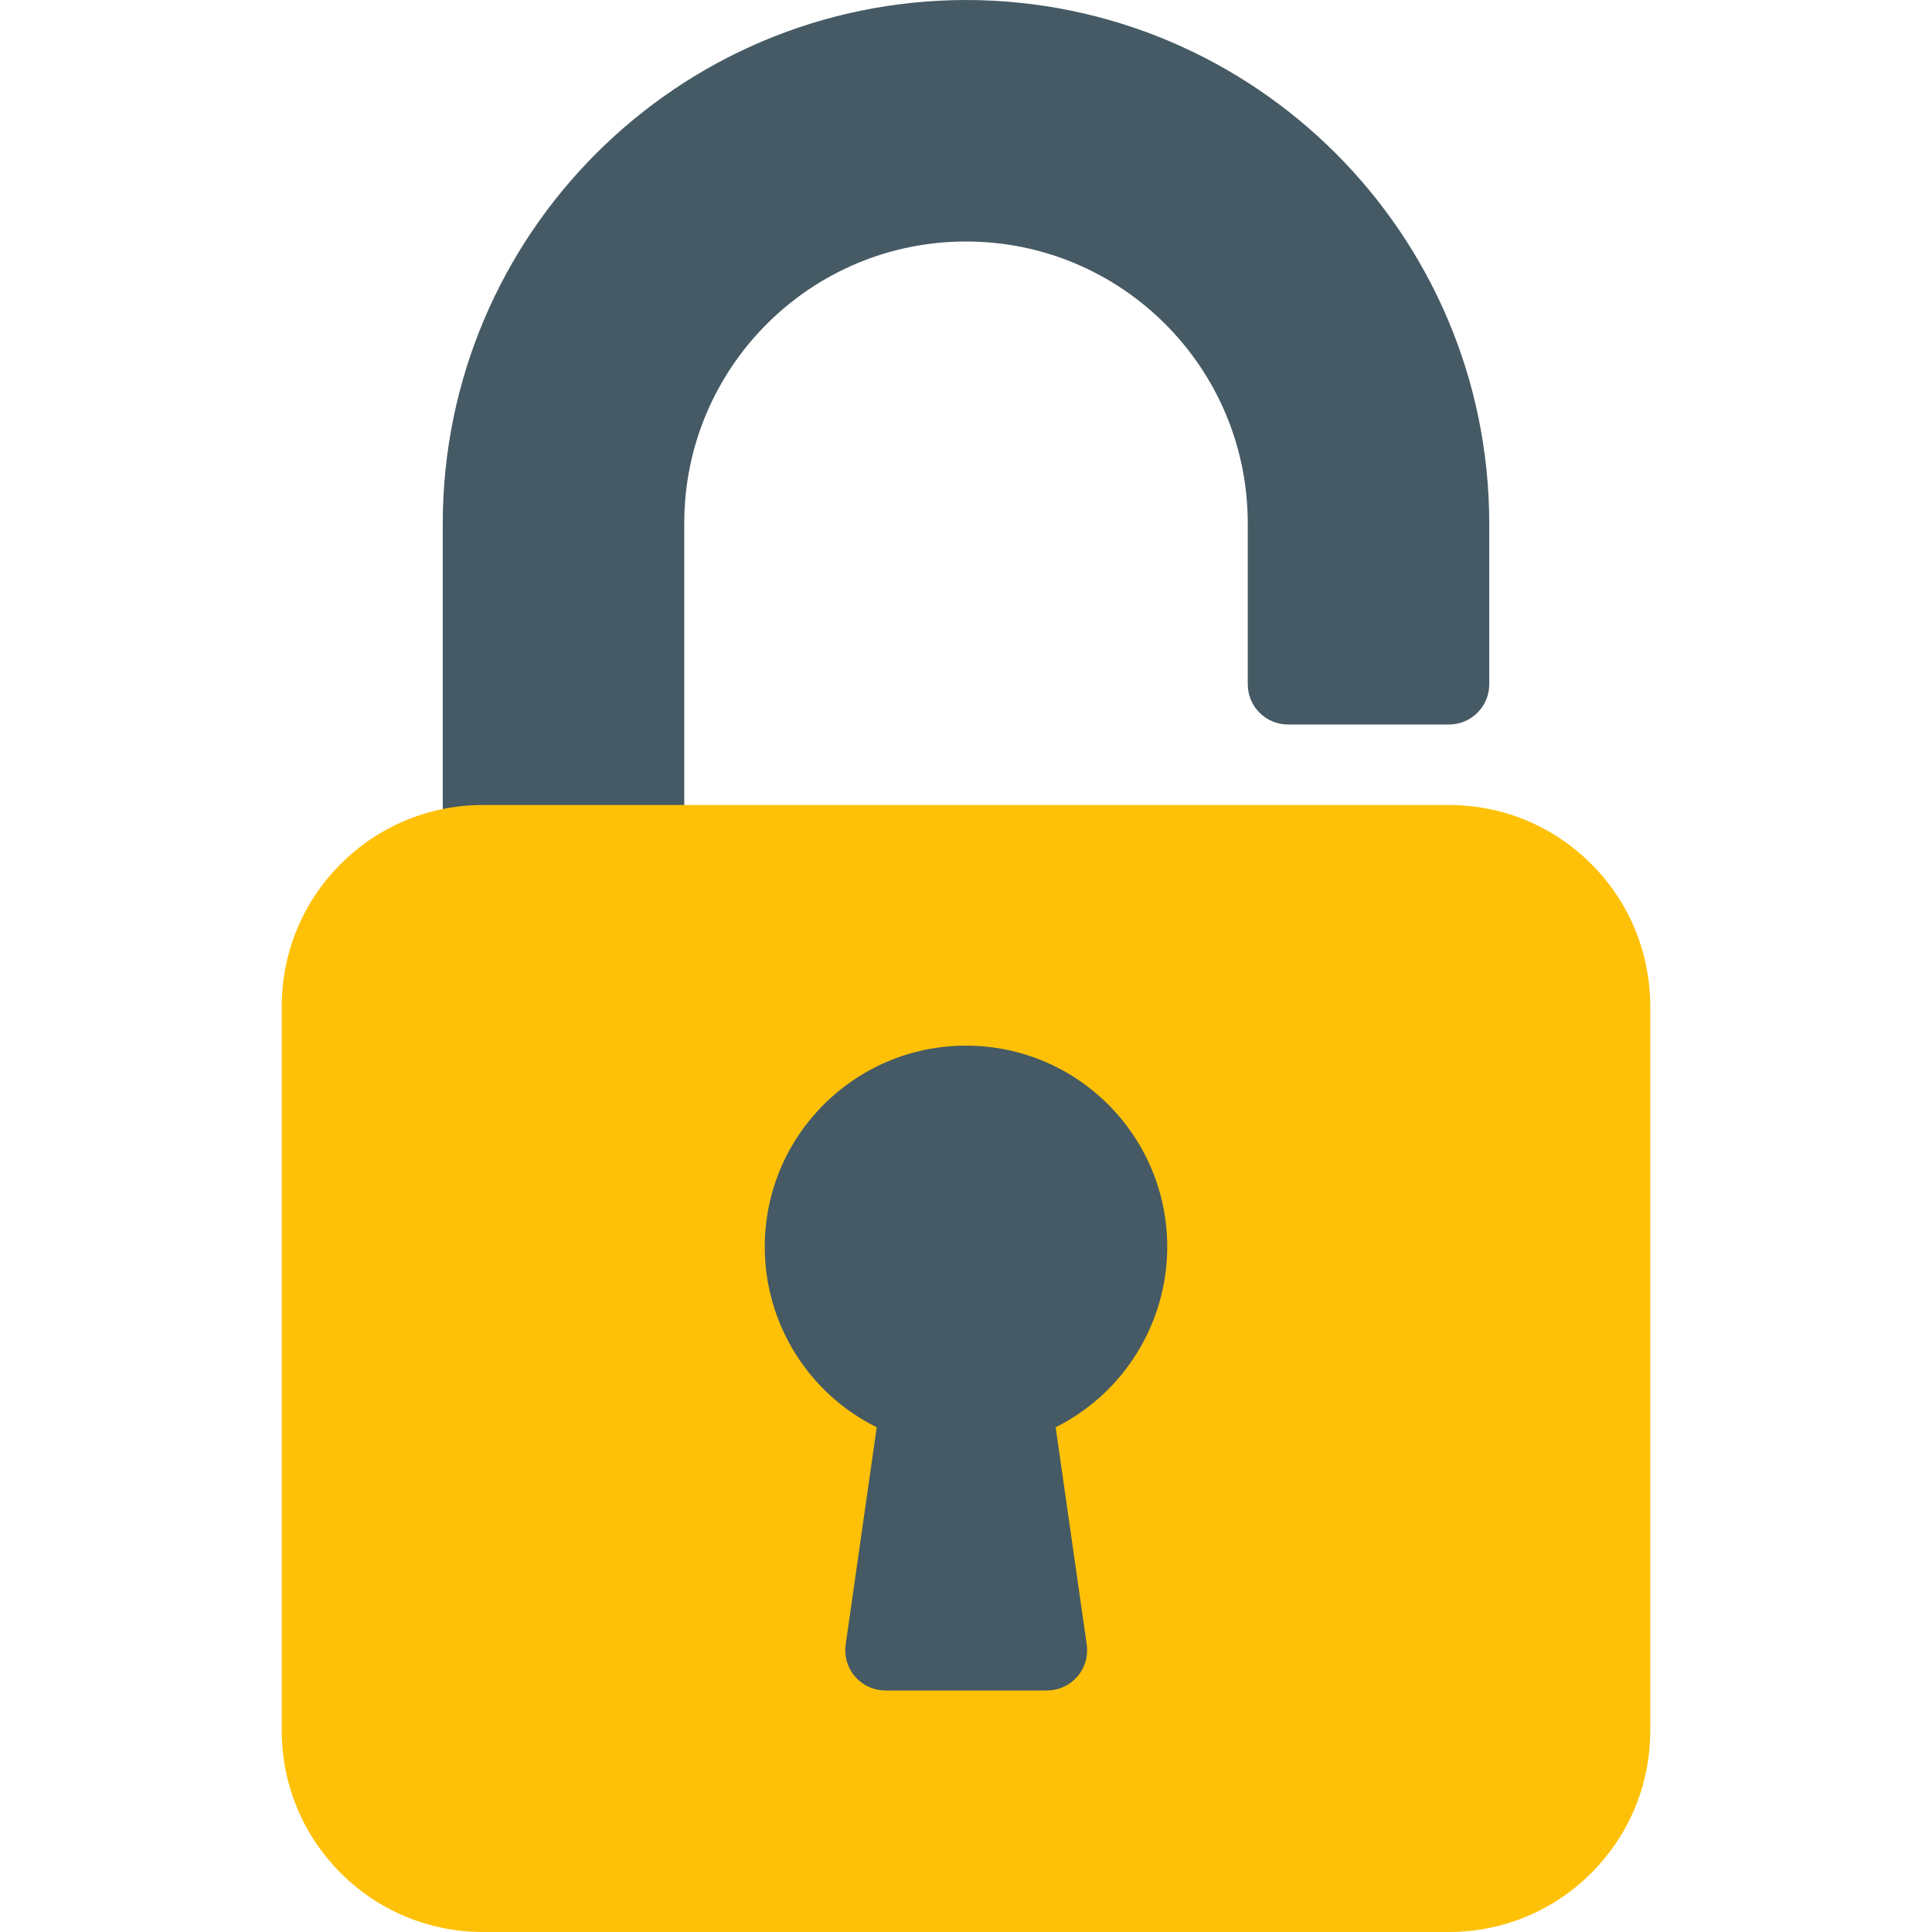
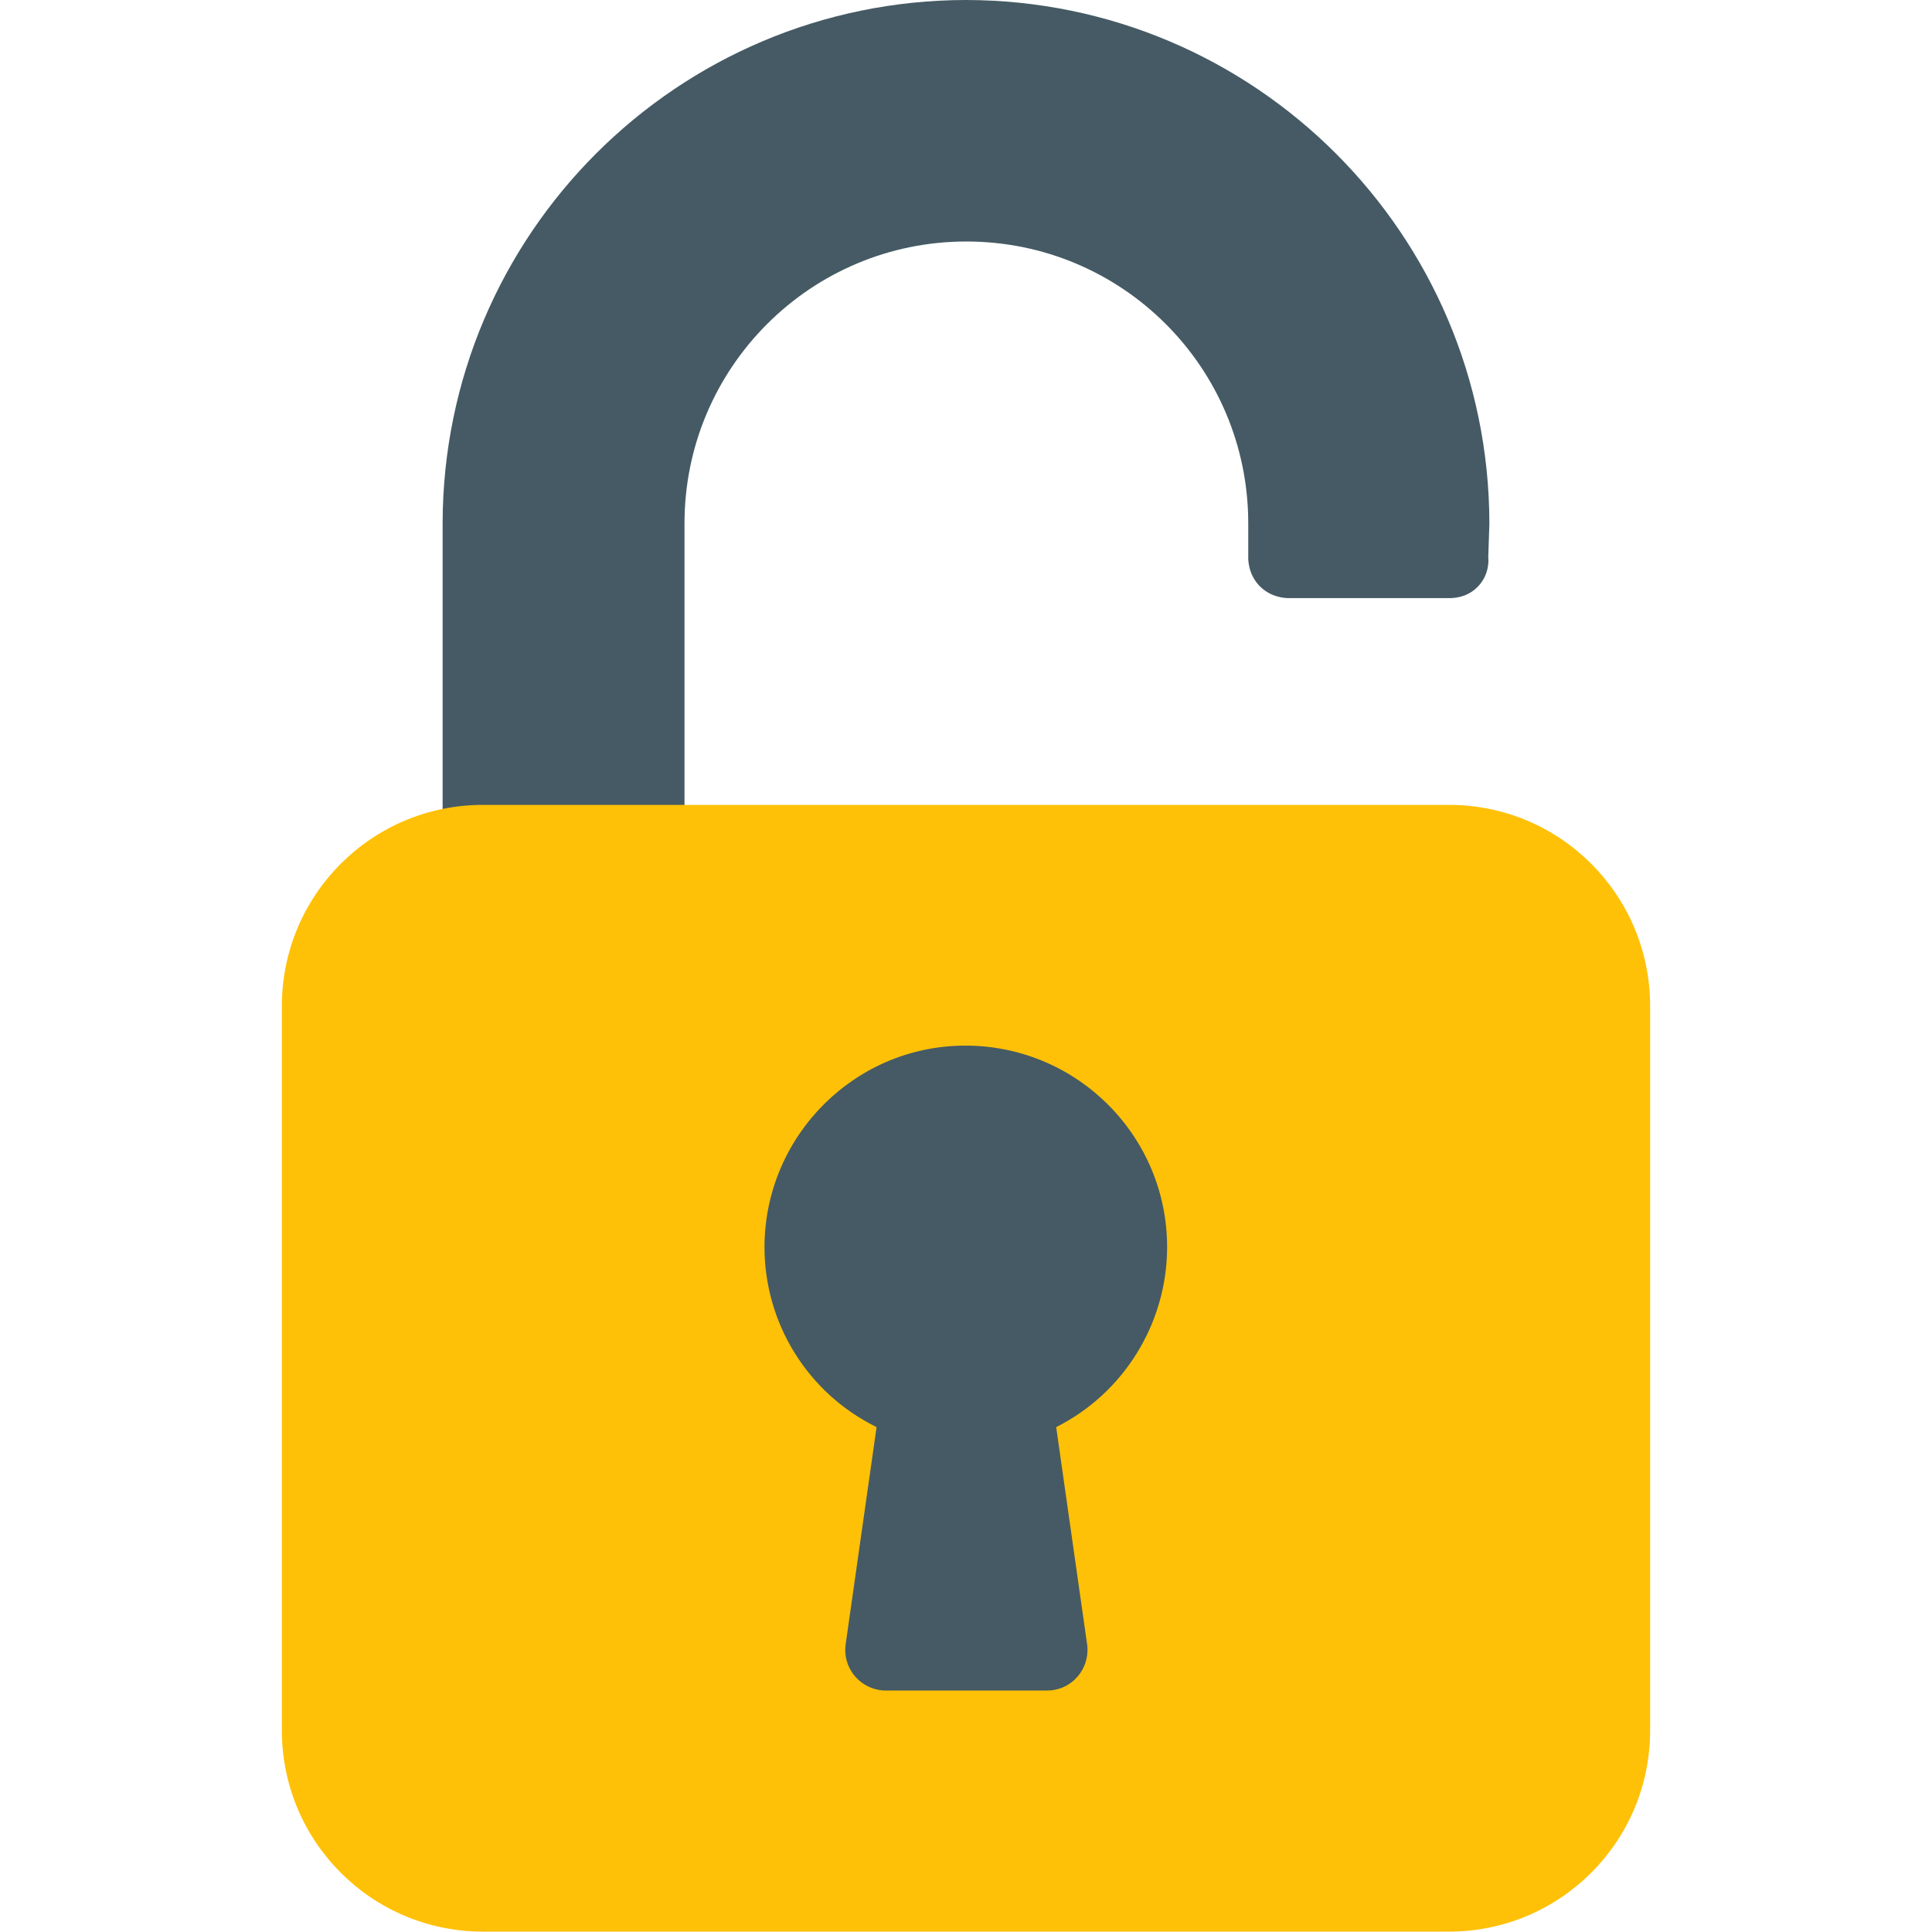
<svg xmlns="http://www.w3.org/2000/svg" version="1.1" id="Capa_1" x="0px" y="0px" viewBox="0 0 512 512" style="enable-background:new 0 0 512 512;" xml:space="preserve">
-   <path style="fill:#455A64;" d="M256,0c-76.544,0.094-138.573,62.122-138.667,138.667V224c0,5.891,4.776,10.667,10.667,10.667h42.667  c5.891,0,10.667-4.776,10.667-10.667v-85.333C181.333,97.429,214.763,64,256,64s74.667,33.429,74.667,74.667v42.667  c0,5.891,4.776,10.667,10.667,10.667H384c5.891,0,10.667-4.776,10.667-10.667v-42.667C394.573,62.122,332.544,0.094,256,0z" />
-   <path style="fill:#FFC107;" d="M128,213.333h256c29.455,0,53.333,23.878,53.333,53.333v192C437.333,488.122,413.455,512,384,512H128  c-29.455,0-53.333-23.878-53.333-53.333v-192C74.667,237.211,98.545,213.333,128,213.333z" />
-   <path style="fill:#455A64;" d="M309.333,330.667c0.124-29.455-23.653-53.434-53.108-53.558  c-29.455-0.124-53.434,23.653-53.558,53.108c-0.086,20.36,11.427,38.992,29.674,48.023l-8.235,57.6  c-0.825,5.833,3.235,11.23,9.068,12.055c0.494,0.07,0.993,0.105,1.492,0.105h42.667c5.891,0.058,10.713-4.67,10.771-10.561  c0.005-0.535-0.03-1.069-0.105-1.599l-8.235-57.6C297.791,369.213,309.219,350.826,309.333,330.667z" />
-   <g>
- </g>
-   <g>
- </g>
-   <g>
- </g>
-   <g>
- </g>
-   <g>
- </g>
-   <g>
- </g>
-   <g>
- </g>
-   <g>
- </g>
-   <g>
- </g>
-   <g>
- </g>
-   <g>
- </g>
-   <g>
- </g>
-   <g>
- </g>
-   <g>
- </g>
-   <g>
- </g>
+   <style type="text/css">
+ 	.st0{fill:#455A64;}
+ 	.st1{fill:#FFC107;}
+ </style>
+   <path class="st0" d="M256,0c-76.5,0.1-138.6,62.1-138.7,138.7V224c0,5.9,4.8,10.7,10.7,10.7h42.7c5.9,0,10.7-4.8,10.7-10.7v-85.3  c0-41.2,33.4-74.7,74.7-74.7s74.7,33.4,74.7,74.7c0,3.1,0,6.1,0,9.2c0,0.7,0.1,4.5,3.1,7.5c3,3,6.8,3.1,7.5,3.1  c14.2,0,28.4,0,42.7,0c0.6,0,4.6,0.1,7.6-3.1c3-3.1,2.8-7,2.7-7.6c0.1-3,0.2-6.1,0.3-9.1C394.6,62.1,332.5,0.1,256,0z" />
+   <path class="st1" d="M128,213.3h256c29.5,0,53.3,23.9,53.3,53.3v192c0,29.5-23.9,53.3-53.3,53.3H128c-29.5,0-53.3-23.9-53.3-53.3  v-192C74.7,237.2,98.5,213.3,128,213.3z" />
+   <path class="st0" d="M309.3,330.7c0.1-29.5-23.7-53.4-53.1-53.6s-53.4,23.7-53.6,53.1c-0.1,20.4,11.4,39,29.7,48l-8.2,57.6  c-0.8,5.8,3.2,11.2,9.1,12.1c0.5,0.1,1,0.1,1.5,0.1h42.7c5.9,0.1,10.7-4.7,10.8-10.6c0-0.5,0-1.1-0.1-1.6l-8.2-57.6  C297.8,369.2,309.2,350.8,309.3,330.7z" />
</svg>
